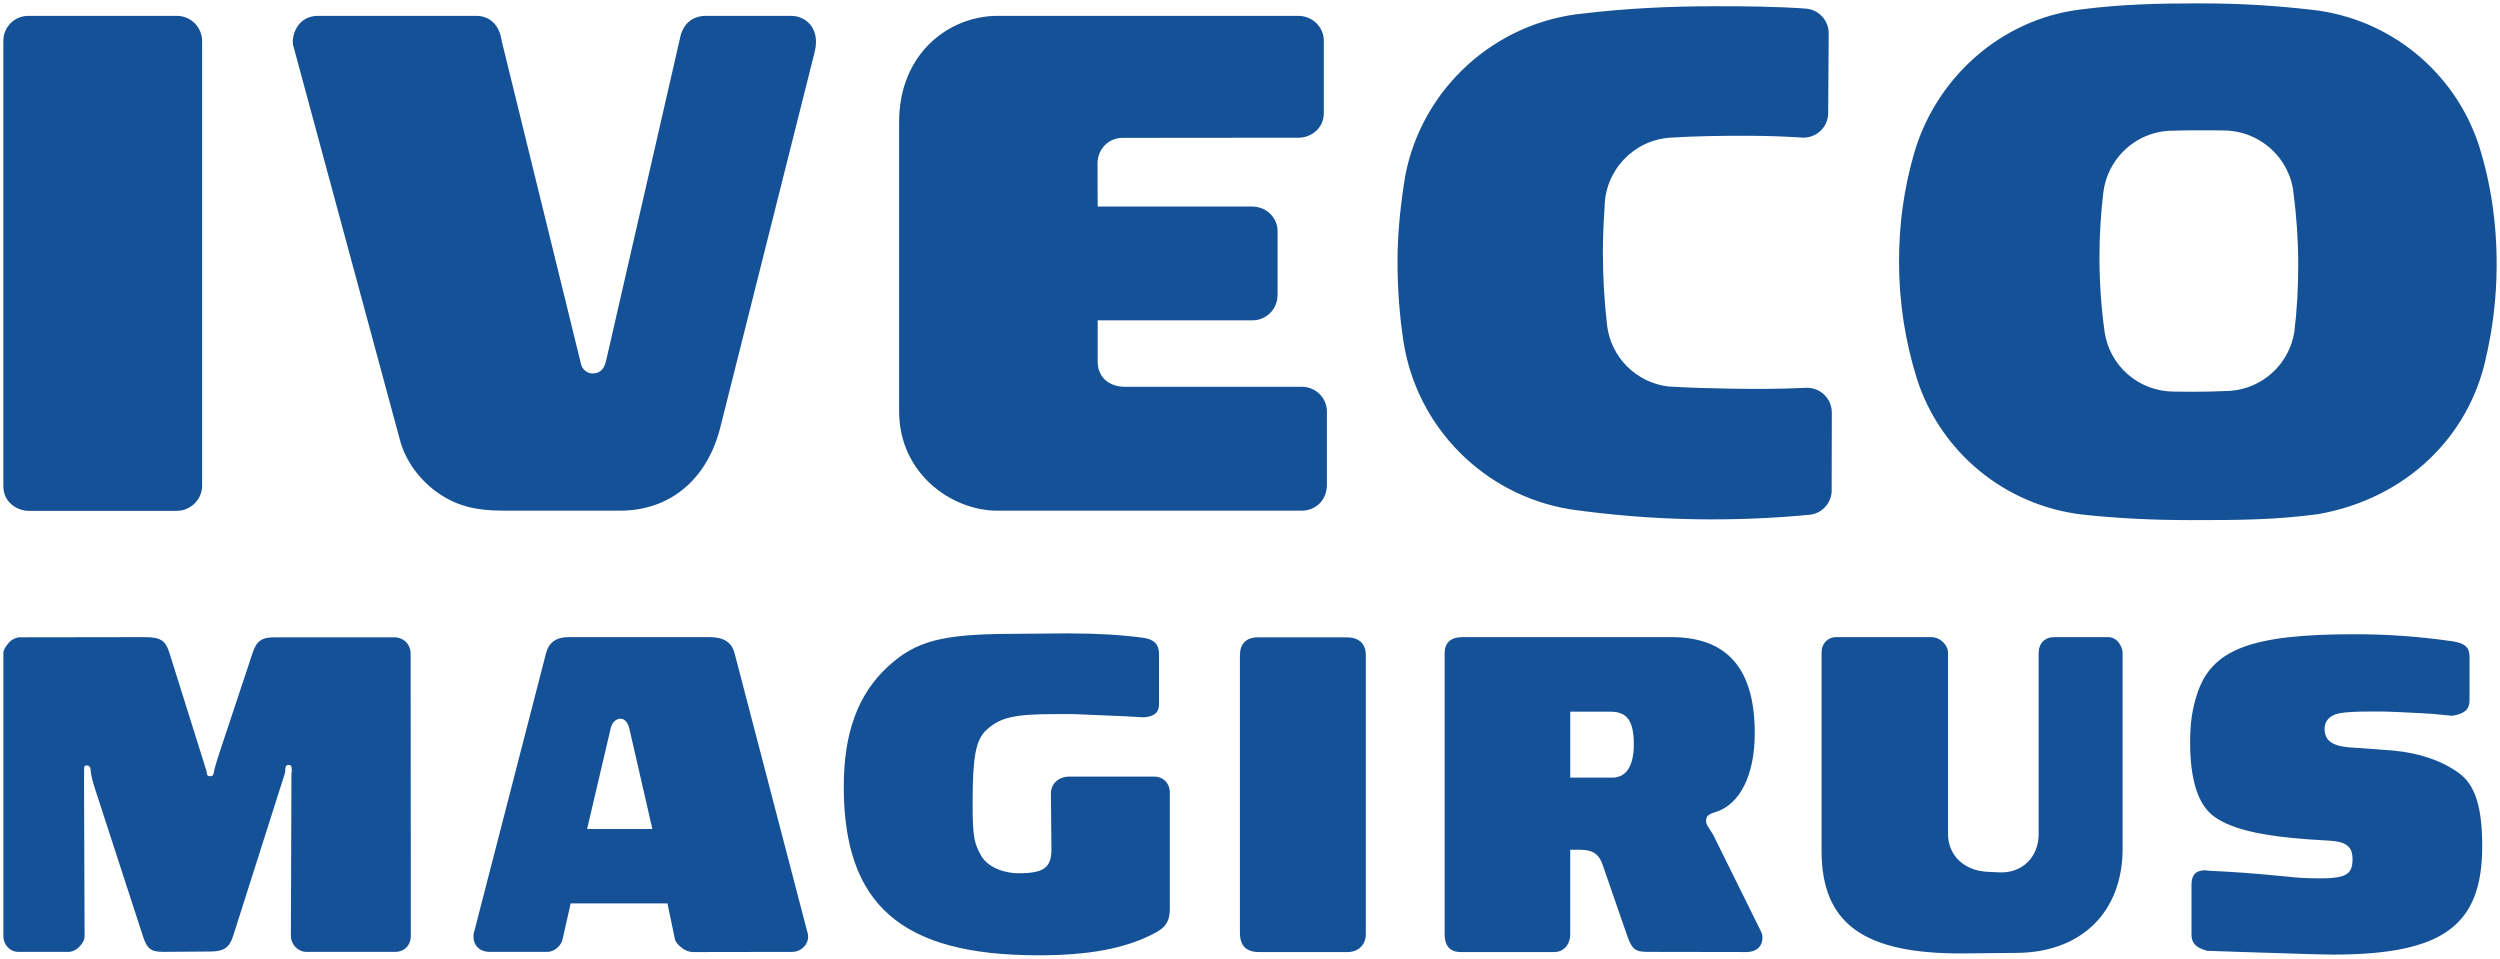
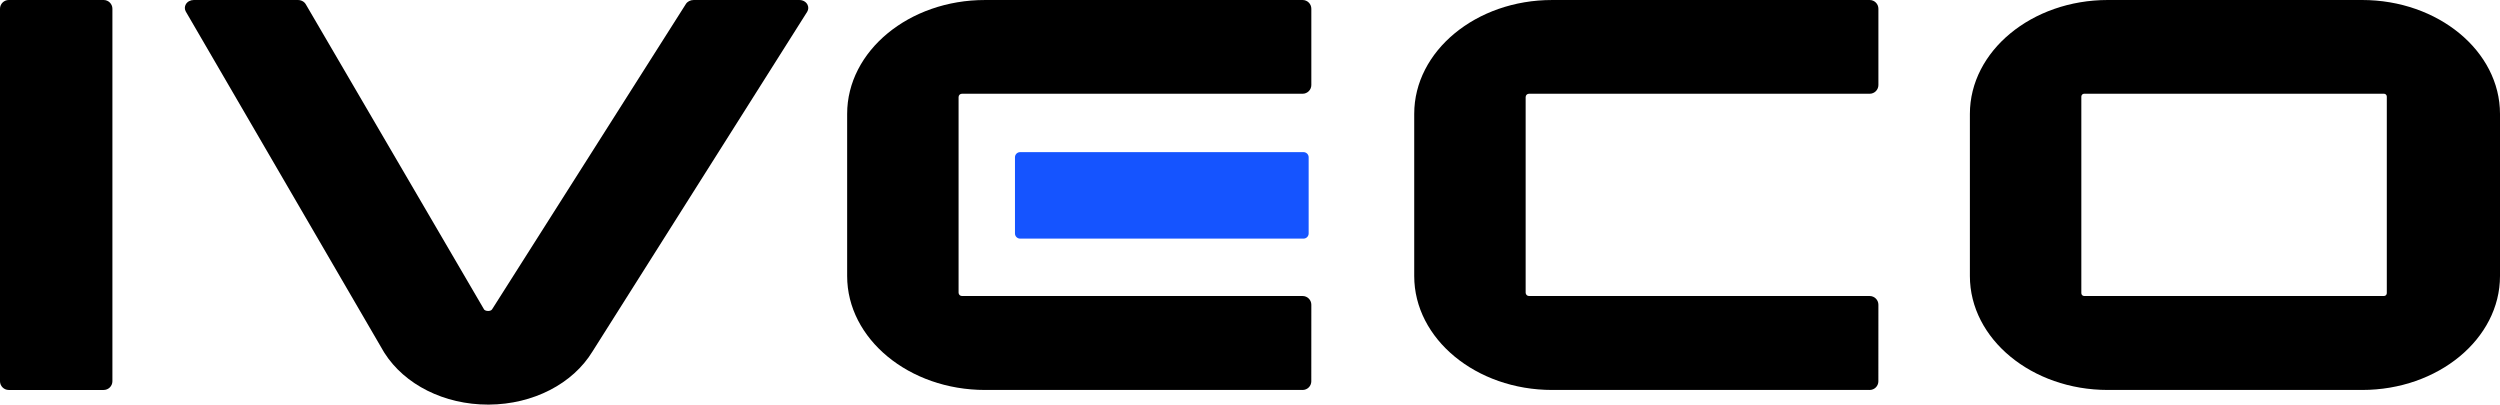
- <svg xmlns="http://www.w3.org/2000/svg" version="1.1" width="743.35" height="285.049" id="svg2" xml:space="preserve">
-   <defs id="defs6">
-     <clipPath id="clipPath4017-4">
-       <path d="m 260.65,344.465 0,-32.461 85.021,0 0,32.461" id="path4019-0" />
-     </clipPath>
-   </defs>
-   <g transform="matrix(1.25,0,0,-1.25,-91.48228,488.1818)" id="g10">
-     <g transform="translate(123.415,-123.382)" id="g3917">
-       <g transform="matrix(4.278753,0,0,4.278753,68.84756,395.3094)" id="g3997">
-         <path d="m 94.489,27.536 c -2.343,0 -4.395,-0.048 -6.677,-0.343 -4.436,-0.553 -8.043,-3.833 -9.239,-8.03 -0.551,-1.916 -0.829,-3.889 -0.829,-5.982 0,-2.279 0.351,-4.469 1,-6.534 1.304,-4.043 4.865,-7.027 9.211,-7.534 1.979,-0.212 3.955,-0.305 5.991,-0.305 2.559,0 4.647,9.144e-4 7.115,0.333 4.909,0.879 8.381,4.326 9.316,8.706 0.375,1.624 0.578,3.283 0.591,5.029 0.016,2.501 -0.346,4.793 -1.029,6.896 -1.353,3.963 -4.896,6.909 -9.192,7.401 -1.968,0.227 -3.937,0.362 -6.258,0.362 z M 67.428,27.374 c -2.431,0 -4.808,-0.117 -7.144,-0.391 -5.005,-0.459 -9.07,-4.192 -9.992,-9.039 -0.246,-1.492 -0.429,-3.146 -0.429,-4.734 0,-1.552 0.113,-3.042 0.333,-4.477 0.738,-4.776 4.498,-8.549 9.268,-9.325 2.273,-0.323 4.588,-0.512 6.944,-0.552 2.149,-0.037 4.263,0.049 6.353,0.248 0.661,0.059 1.186,0.597 1.238,1.267 l 0,0.01 0.009,4.401 c 0,0.761 -0.61,1.381 -1.372,1.381 l -0.048,0 c -1.374,-0.065 -2.765,-0.072 -4.172,-0.048 -1.184,0.02 -2.352,0.049 -3.515,0.124 -1.782,0.218 -3.195,1.646 -3.391,3.429 -0.148,1.314 -0.229,2.646 -0.229,4.001 0,0.848 0.037,1.691 0.095,2.524 0.015,2.056 1.61,3.74 3.648,3.877 1.397,0.088 2.806,0.105 4.239,0.105 1.065,0 2.114,-0.038 3.162,-0.105 0.763,0 1.381,0.609 1.381,1.372 l 0,0.029 0.029,4.401 c 0,0.719 -0.553,1.308 -1.257,1.372 -1.697,0.121 -3.425,0.133 -5.153,0.133 z m -93.68,-0.533 c -0.773,0 -1.391,-0.617 -1.391,-1.381 l 0,-24.765 c 0,-0.973 0.862,-1.372 1.391,-1.372 l 8.268,0 c 0.698,0 1.391,0.582 1.391,1.4 l 0,24.718 c 0,0.735 -0.593,1.4 -1.41,1.4 l -8.249,0 z m 16.107,0 c -1.087,0 -1.461,-0.98 -1.4,-1.572 0.011,-0.124 0.078,-0.241 0.114,-0.438 L -5.602,3.285 c 0.373,-1.444 1.41,-2.51 2.257,-3.058 0.975,-0.629 1.948,-0.895 3.524,-0.895 l 6.458,0 c 2.739,0 4.814,1.685 5.563,4.572 l 5.248,20.879 c 0.042,0.165 0.086,0.371 0.086,0.619 0,0.906 -0.654,1.438 -1.381,1.438 l -4.772,0 c -0.267,0 -1.075,-0.084 -1.362,-1.048 L 5.876,7.714 C 5.752,7.096 5.437,6.961 5.105,6.961 c -0.277,0 -0.589,0.213 -0.648,0.581 L 0.056,25.469 c -0.121,0.902 -0.702,1.372 -1.4,1.372 l -8.801,0 z m 37.777,0 c -2.708,0 -5.477,-2.093 -5.477,-5.896 l 0,-16.088 c 0,-3.472 2.934,-5.525 5.458,-5.525 l 16.926,0 c 0.714,0 1.433,0.533 1.4,1.524 l 0,3.982 c 0,0.755 -0.613,1.381 -1.391,1.381 l -9.82,0 c -0.913,0 -1.534,0.535 -1.534,1.4 l 0,2.296 8.63,0 c 0.654,0 1.372,0.529 1.372,1.438 l 0,3.524 c 0,0.716 -0.593,1.362 -1.41,1.362 l -8.592,0 -0.009,2.381 c 0,0.866 0.665,1.438 1.381,1.438 l 9.82,0.009 c 0.595,-0.002 1.381,0.464 1.381,1.372 l 0,4.01 c 0,0.797 -0.66,1.391 -1.41,1.391 l -16.726,0 z m 66.952,-6.363 c 0.398,0 0.794,2.56e-4 1.191,-0.009 2.039,0 3.718,-1.545 3.905,-3.524 0.168,-1.291 0.257,-2.607 0.257,-3.943 0,-1.283 -0.066,-2.511 -0.219,-3.753 -0.287,-1.766 -1.764,-3.132 -3.581,-3.258 -0.716,-0.031 -1.43,-0.048 -2.153,-0.048 -0.339,0 -0.636,0.003 -0.972,0.01 -1.951,0.008 -3.566,1.443 -3.839,3.315 -0.187,1.361 -0.286,2.751 -0.286,4.162 0,1.203 0.073,2.387 0.21,3.553 0.207,1.862 1.722,3.34 3.61,3.467 0.626,0.024 1.244,0.029 1.876,0.029 z M 31.623,-7.488 28.184,-7.517 c -3.595,-0.026 -5.089,-0.392 -6.61,-1.781 -1.705,-1.544 -2.496,-3.719 -2.496,-6.706 0,-6.575 3.201,-9.382 10.811,-9.382 2.807,0 4.75,0.367 6.325,1.153 0.76,0.367 0.991,0.714 0.991,1.448 l 0,6.439 c 0,0.523 -0.361,0.895 -0.886,0.895 l -4.696,0 c -0.603,0 -1.029,-0.394 -1.029,-0.943 l 0.029,-3.096 c 0,-1.022 -0.419,-1.334 -1.81,-1.334 -0.892,0 -1.734,0.366 -2.076,0.943 -0.419,0.708 -0.495,1.104 -0.495,2.962 0,2.594 0.182,3.48 0.733,4.029 0.787,0.734 1.546,0.914 3.934,0.914 0.471,0 0.917,0.009 1.362,-0.019 l 2.496,-0.105 1,-0.057 c 0.577,0.052 0.838,0.262 0.838,0.733 l 0,2.8 c 0,0.525 -0.285,0.817 -0.914,0.895 -1.18,0.158 -2.545,0.238 -4.067,0.238 z m 71.458,-0.048 c -5.799,0 -8.004,-0.842 -8.792,-3.41 -0.262,-0.838 -0.362,-1.595 -0.362,-2.591 0,-2.095 0.439,-3.46 1.305,-4.115 1.076,-0.786 2.916,-1.18 6.458,-1.362 0.918,-0.054 1.267,-0.338 1.267,-1.019 0,-0.864 -0.37,-1.076 -1.838,-1.076 -0.577,0 -1.185,0.025 -1.867,0.105 -0.84,0.078 -1.912,0.188 -3.277,0.267 l -0.943,0.048 c -0.08,0 -0.188,0.029 -0.267,0.029 -0.525,0 -0.762,-0.259 -0.762,-0.81 l 0,-2.753 c 0,-0.497 0.238,-0.732 0.867,-0.914 l 2.6,-0.086 3.381,-0.105 c 0.341,0 0.658,-0.019 1,-0.019 6.113,0 8.315,1.592 8.315,6.02 0,2.201 -0.397,3.431 -1.314,4.086 -0.944,0.681 -2.205,1.108 -3.648,1.238 -0.577,0.052 -1.391,0.101 -2.467,0.181 -0.919,0.078 -1.334,0.392 -1.334,1.019 0,0.525 0.389,0.862 1.124,0.914 0.499,0.052 1.023,0.057 1.6,0.057 0.419,0 0.868,-0.002 1.314,-0.029 1.05,-0.052 1.709,-0.079 1.972,-0.105 0.236,-0.028 0.604,-0.053 1.076,-0.105 0.709,0.106 0.972,0.368 0.972,0.867 l 0,2.438 c 0,0.497 -0.269,0.734 -0.953,0.838 -1.837,0.262 -3.566,0.391 -5.429,0.391 z m -122.846,-0.162 -6.953,-0.01 c -0.21,0 -0.423,-0.099 -0.581,-0.257 -0.21,-0.235 -0.343,-0.444 -0.343,-0.6 l 0,-15.745 c 0,-0.499 0.365,-0.886 0.838,-0.886 l 2.762,0 c 0.236,0 0.465,0.104 0.648,0.314 0.158,0.157 0.267,0.363 0.267,0.572 l -0.029,7.934 0,1.229 c 0,0.157 0.002,0.241 0.029,0.267 0,0.026 0.055,0.048 0.133,0.048 0.132,0 0.21,-0.097 0.21,-0.333 0,-0.13 0.075,-0.478 0.257,-1.029 l 2.629,-8.087 c 0.236,-0.76 0.469,-0.914 1.153,-0.914 l 2.6,0.019 c 0.761,0 1.076,0.216 1.286,0.895 l 2.648,8.325 c 0.157,0.471 0.238,0.731 0.238,0.81 0,0.262 0.051,0.343 0.181,0.343 0.132,0 0.181,-0.054 0.181,-0.238 0,-0.078 0.007,-0.15 -0.019,-0.229 l 0,-0.81 -0.029,-8.23 c 0,-0.471 0.394,-0.886 0.867,-0.886 l 4.934,0 c 0.499,0 0.867,0.361 0.867,0.886 l -0.01,15.688 c 0,0.525 -0.389,0.914 -0.914,0.914 l -6.668,0 c -0.681,0 -0.99,-0.204 -1.2,-0.857 l -1.734,-5.22 c -0.289,-0.864 -0.419,-1.331 -0.419,-1.41 -0.026,-0.183 -0.078,-0.238 -0.21,-0.238 -0.13,0 -0.191,0.056 -0.191,0.238 0,0.026 -0.15,0.494 -0.438,1.41 l -1.648,5.248 c -0.21,0.655 -0.502,0.838 -1.343,0.838 z m 23.527,0 c -0.655,0 -1.072,-0.291 -1.229,-0.867 L -1.487,-24.148 c -0.026,-0.078 -0.019,-0.13 -0.019,-0.21 0,-0.497 0.361,-0.838 0.886,-0.838 l 3.229,0 c 0.367,0 0.76,0.338 0.838,0.705 l 0.448,1.991 5.382,0 0.41,-1.972 c 0.026,-0.157 0.16,-0.31 0.343,-0.467 0.184,-0.157 0.425,-0.267 0.686,-0.267 l 5.486,0.009 c 0.499,0 0.895,0.384 0.895,0.857 0,0.052 -0.002,0.138 -0.029,0.191 l -4.067,15.583 c -0.158,0.575 -0.601,0.867 -1.362,0.867 l -7.877,0 z m 49.712,0 c -0.655,0 -0.991,-0.318 -0.991,-0.895 l 0,-15.612 c 0,-0.655 0.292,-1 0.895,-1 l 5.191,0 c 0.525,0 0.895,0.397 0.895,1 l 0,4.686 0.543,0 c 0.709,0 1.057,-0.23 1.267,-0.857 l 1.362,-3.934 c 0.262,-0.734 0.441,-0.886 1.124,-0.886 l 5.506,-0.009 c 0.551,0 0.886,0.319 0.886,0.791 0,0.13 -0.024,0.239 -0.076,0.343 l -2.667,5.391 -0.333,0.524 c -0.028,0.052 -0.057,0.134 -0.057,0.238 0,0.262 0.105,0.365 0.524,0.495 1.365,0.421 2.181,2.076 2.181,4.382 0,3.588 -1.525,5.344 -4.648,5.344 l -11.602,0 z m 20.774,0 c -0.473,0 -0.81,-0.367 -0.81,-0.838 l 0,-11.03 c 0,-4.035 2.302,-5.767 7.944,-5.715 l 2.915,0.029 c 3.595,0.026 5.877,2.281 5.877,5.791 l 0,10.868 c 0,0.235 -0.109,0.475 -0.267,0.657 -0.157,0.158 -0.339,0.238 -0.495,0.238 l -3.039,0 c -0.527,0 -0.867,-0.346 -0.867,-0.895 l 0,-10.059 c 0,-1.257 -0.897,-2.178 -2.181,-2.124 l -0.629,0.029 c -1.311,0.052 -2.229,0.893 -2.229,2.124 l 0,10.059 c 0,0.445 -0.453,0.867 -0.924,0.867 l -5.296,0 z m -32.128,-0.01 c -0.683,0 -1.019,-0.365 -1.019,-1.019 l 0,-15.374 c 0,-0.76 0.341,-1.105 1.076,-1.105 l 4.905,0 c 0.603,0 1.019,0.397 1.019,1 l 0,15.507 c 0,0.655 -0.393,0.991 -1.076,0.991 l -4.905,0 z m 17.345,-4.134 2.229,0 c 0.946,0 1.305,-0.518 1.305,-1.829 0,-1.179 -0.413,-1.838 -1.2,-1.838 l -2.334,0 0,3.667 z M 6.676,-12.232 c 0.209,0 0.398,-0.209 0.476,-0.524 l 1.286,-5.61 -3.629,0 1.314,5.61 c 0.078,0.315 0.29,0.524 0.552,0.524 z" id="path3999" style="fill:#155196;fill-opacity:1;fill-rule:nonzero;stroke:none" />
-       </g>
-       <g transform="matrix(4.278753,0,0,4.278753,107.75,462.2547)" id="g4001" />
-       <g transform="matrix(4.278753,0,0,4.278753,224.8808,439.7143)" id="g4005" />
-       <g transform="matrix(4.278753,0,0,4.278753,308.4278,449.7479)" id="g4009" />
-       <g transform="matrix(4.278753,0,0,4.278753,-1050.042,-1004.523)" id="g4013">
-         <g clip-path="url(#clipPath4017-4)" id="g4015">
-           <g transform="translate(338.775,333.249)" id="g4021" />
-         </g>
-       </g>
-       <g transform="matrix(4.278753,0,0,4.278753,422.5036,365.4094)" id="g4025" />
-       <g transform="matrix(4.278753,0,0,4.278753,346.5429,376.8722)" id="g4029" />
-       <g transform="matrix(4.278753,0,0,4.278753,248.4482,330.9398)" id="g4037" />
-       <g transform="matrix(4.278753,0,0,4.278753,231.6284,365.1869)" id="g4041" />
-       <g transform="matrix(4.278753,0,0,4.278753,293.8244,366.0127)" id="g4045" />
-       <g transform="matrix(4.278753,0,0,4.278753,76.98999,354.1135)" id="g4049" />
-       <g transform="matrix(4.278753,0,0,4.278753,76.98999,354.1135)" id="g4053" />
-       <g transform="matrix(4.278753,0,0,4.278753,159.8994,348.8934)" id="g4057" />
-     </g>
-   </g>
+ <svg xmlns="http://www.w3.org/2000/svg" fill="none" version="1.1" id="svg9" viewBox="0 0 1000 161.85">
+   <defs id="defs9" />
+   <path d="m 843.125,155.984 c -30.421,0 -55.17,-20.444 -55.17,-45.573 V 45.573 C 787.955,20.444 812.704,0 843.125,0 H 944.83 C 975.251,0 1000,20.444 1000,45.573 v 64.838 c 0,25.129 -24.749,45.573 -55.17,45.573 z M 833.674,37.49 c -0.631,0 -1.141,0.511 -1.141,1.138 v 78.634 c 0,0.628 0.511,1.139 1.141,1.139 h 119.907 c 0.631,0 1.141,-0.511 1.141,-1.139 V 38.628 c 0,-0.628 -0.511,-1.138 -1.141,-1.138 z" fill="#000000" id="path1" style="stroke-width: 5.006px; --darkreader-inline-fill: #000000;" data-darkreader-inline-fill="" />
+   <path d="M 520.749,155.985 H 394.03 c -30.422,0 -55.171,-20.444 -55.171,-45.573 V 45.551 c 0,-25.129 24.749,-45.573 55.171,-45.547 h 126.093 l 0.916,-0.002 c 1.927,0 3.494,1.565 3.494,3.495 V 3.633 34.004 c 0,1.93 -1.567,3.495 -3.494,3.495 l -0.295,-0.002 -135.986,0.002 c -0.731,0 -1.326,0.595 -1.326,1.326 v 78.251 c 0,0.731 0.595,1.326 1.326,1.326 l 135.866,0.002 0.415,0.001 c 1.927,0 3.494,1.565 3.494,3.495 v 0.065 l -0.015,30.499 0.005,0.029 c 0,1.93 -1.557,3.495 -3.484,3.495 z" fill="#000000" id="path2" style="stroke-width: 5.006px; --darkreader-inline-fill: #000000;" data-darkreader-inline-fill="" />
+   <path d="M 747.582,155.985 H 620.857 c -30.421,0 -55.17,-20.444 -55.17,-45.573 V 45.551 c 0,-25.129 24.749,-45.573 55.17,-45.547 h 126.094 l 0.916,-0.002 c 1.932,0 3.494,1.565 3.494,3.495 V 3.633 34.004 c 0,1.93 -1.562,3.495 -3.494,3.495 l -0.29,-0.002 -135.991,0.002 c -0.731,0 -1.327,0.595 -1.327,1.326 v 78.251 c 0,0.731 0.596,1.326 1.327,1.326 l 135.865,0.002 0.415,0.001 c 1.932,0 3.494,1.565 3.494,3.495 v 0.065 l -0.015,30.499 0.005,0.029 c 0,1.93 -1.552,3.495 -3.484,3.495 z" fill="#000000" id="path3" style="stroke-width: 5.006px; --darkreader-inline-fill: #000000;" data-darkreader-inline-fill="" />
+   <path d="M 521.405,95.447 H 408.047 c -1.132,0 -2.059,-0.927 -2.059,-2.059 V 62.912 c 0,-1.133 0.927,-2.059 2.059,-2.059 h 113.358 c 1.131,0 2.057,0.926 2.057,2.059 v 30.476 c 0,1.132 -0.926,2.059 -2.057,2.059 z" fill="#1554ff" id="path4" style="stroke-width: 5.006px; --darkreader-inline-fill: #0034bf;" data-darkreader-inline-fill="" />
+   <path d="m 195.201,161.839 c -17.468,0 -33.353,-7.944 -41.455,-20.732 L 153.277,140.322 74.324,4.63 C 73.799,3.694 73.809,2.608 74.34,1.703 74.954,0.654 76.163,0.003 77.494,0.003 h 41.661 c 1.359,0 2.578,0.67 3.182,1.749 L 193.649,123.812 c 0.15,0.176 0.596,0.565 1.618,0.586 1.168,-0.009 1.496,-0.545 1.653,-0.803 L 274.33,1.634 c 0.607,-0.997 1.805,-1.63 3.112,-1.63 h 42.312 c 1.357,0 2.576,0.67 3.182,1.749 0.524,0.932 0.503,2.036 -0.057,2.954 L 237.01,140.568 c -7.911,12.996 -23.788,21.153 -41.422,21.271 z" fill="#000000" id="path5" style="stroke-width: 5.006px; --darkreader-inline-fill: #000000;" data-darkreader-inline-fill="" />
+   <path d="M 41.468,155.987 H 3.495 C 1.573,155.987 0,154.414 0,152.492 V 3.496 C 0,1.574 1.573,0.002 3.495,0.002 H 41.468 c 1.922,0 3.495,1.573 3.495,3.495 V 152.492 c 0,1.922 -1.573,3.495 -3.495,3.495 z" fill="#000000" id="path6" style="stroke-width: 5.006px; --darkreader-inline-fill: #000000;" data-darkreader-inline-fill="" />
</svg>
